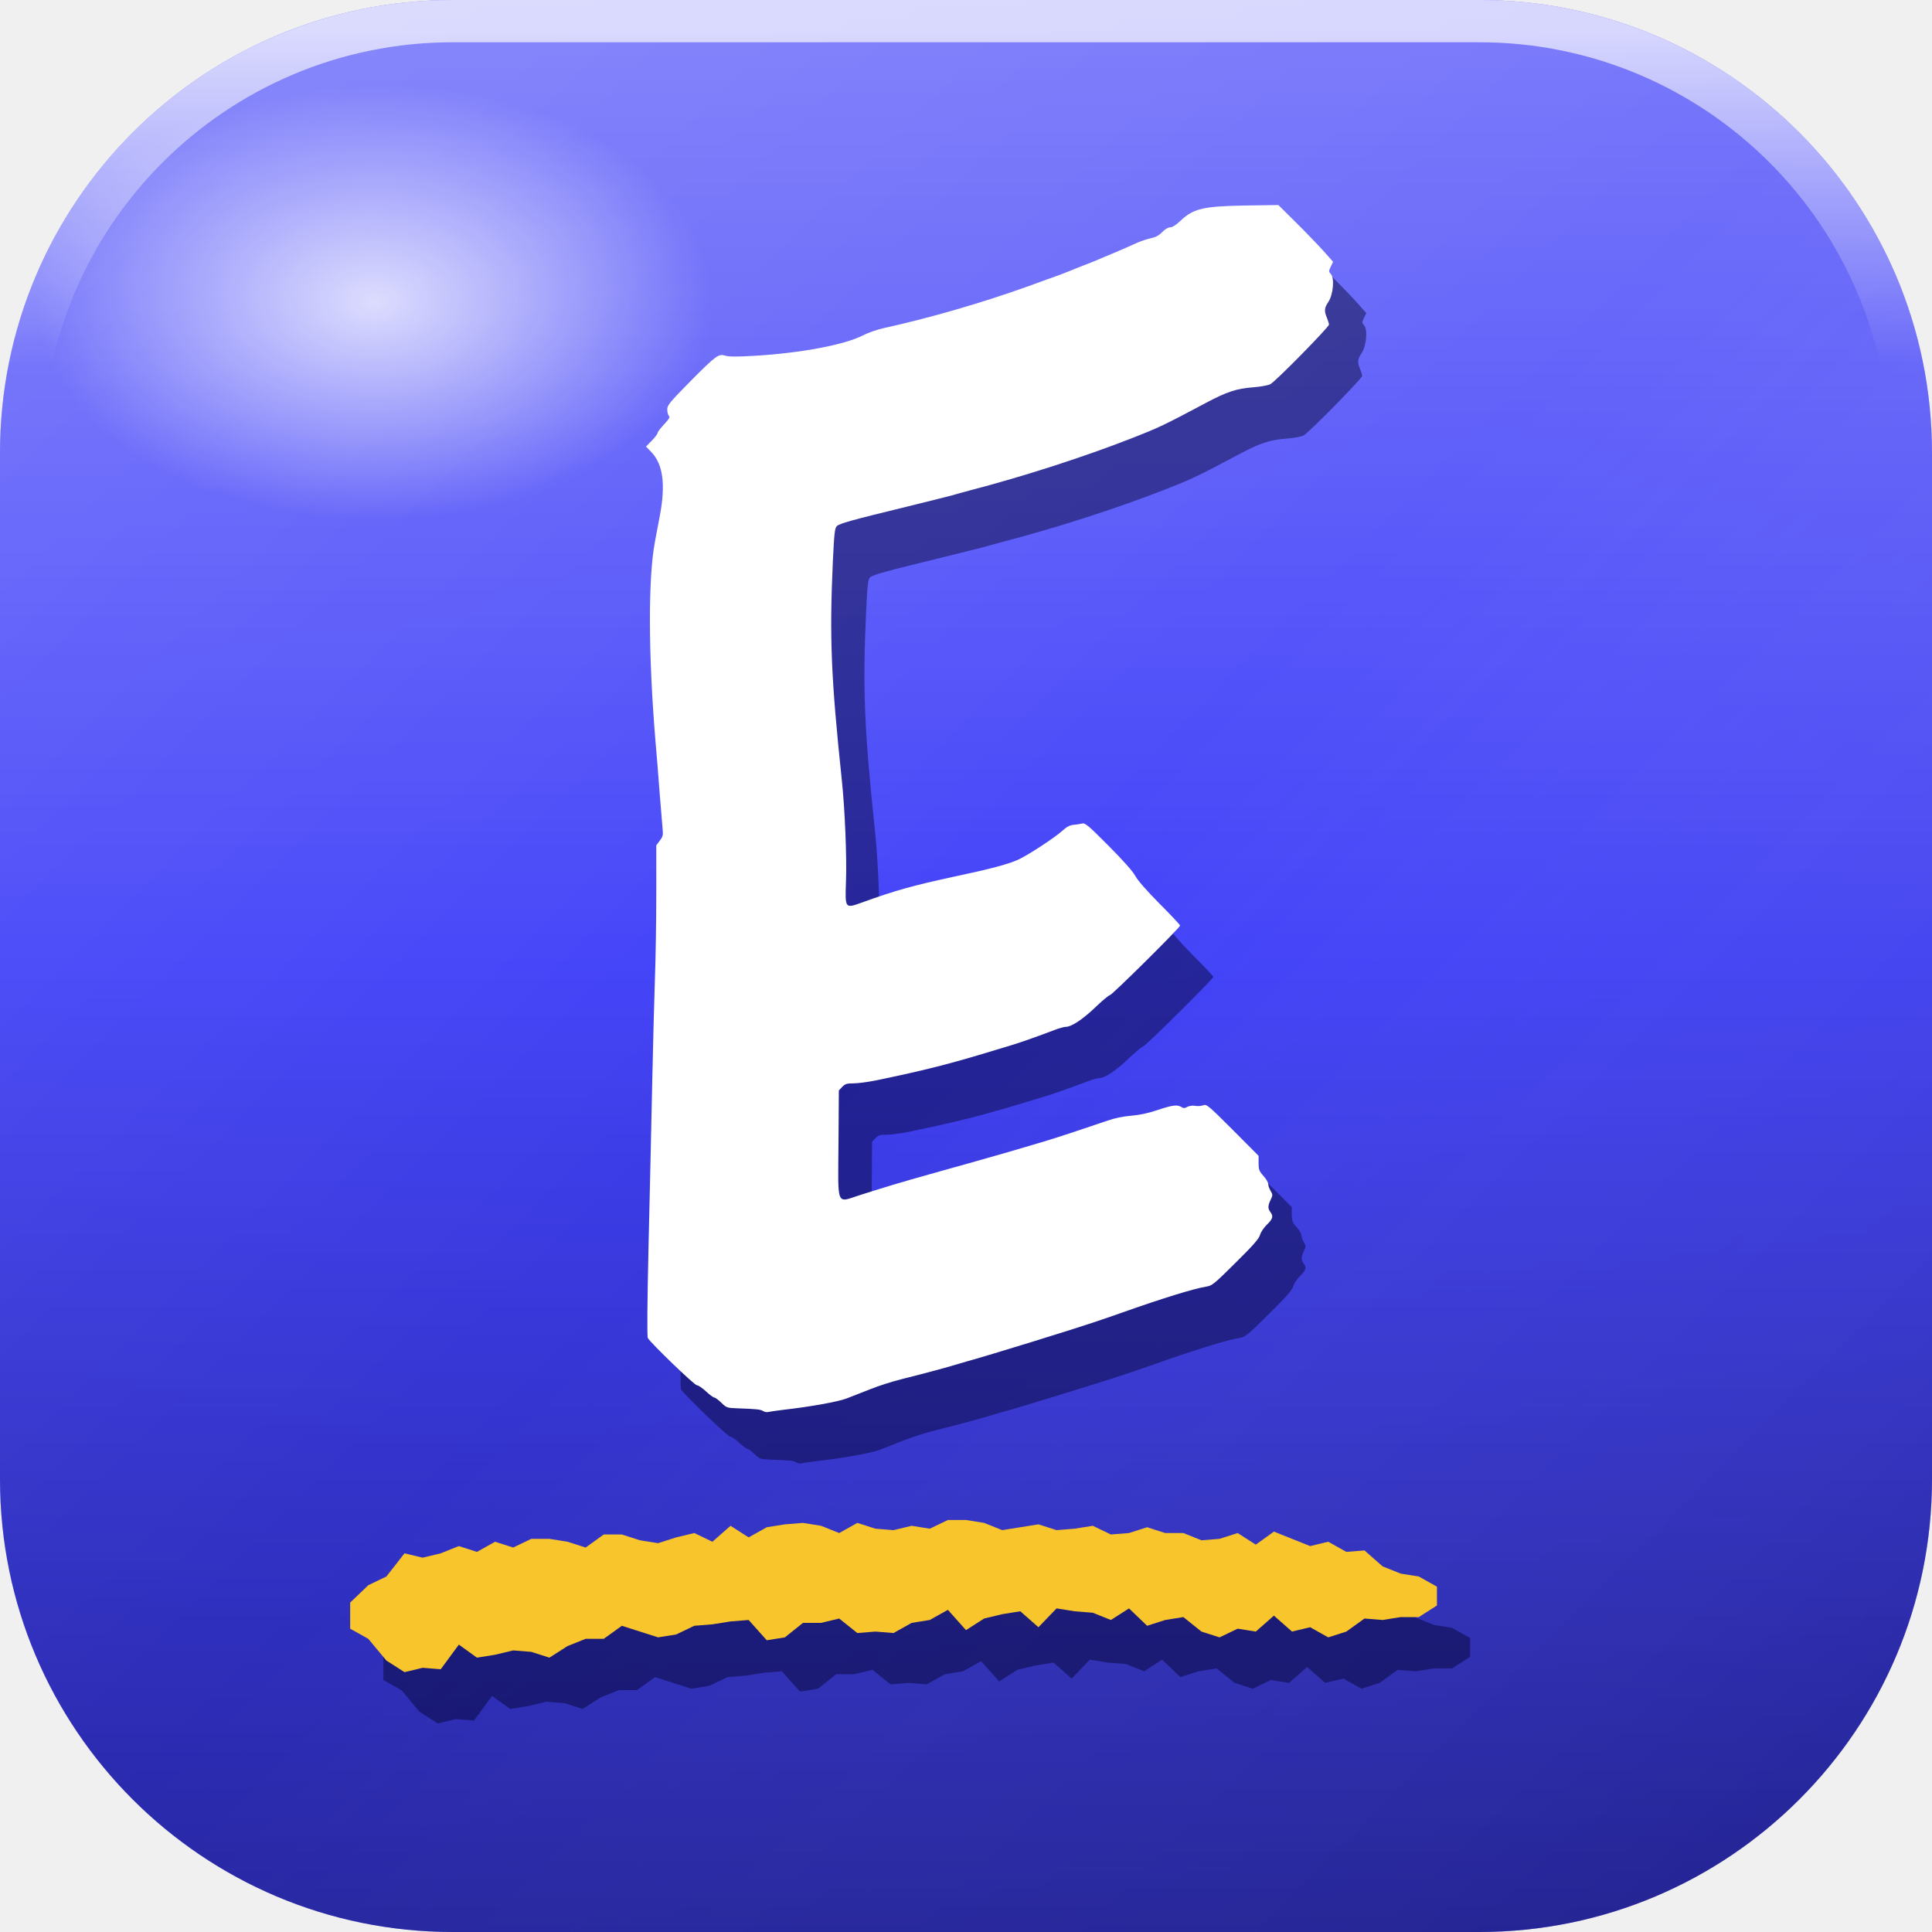
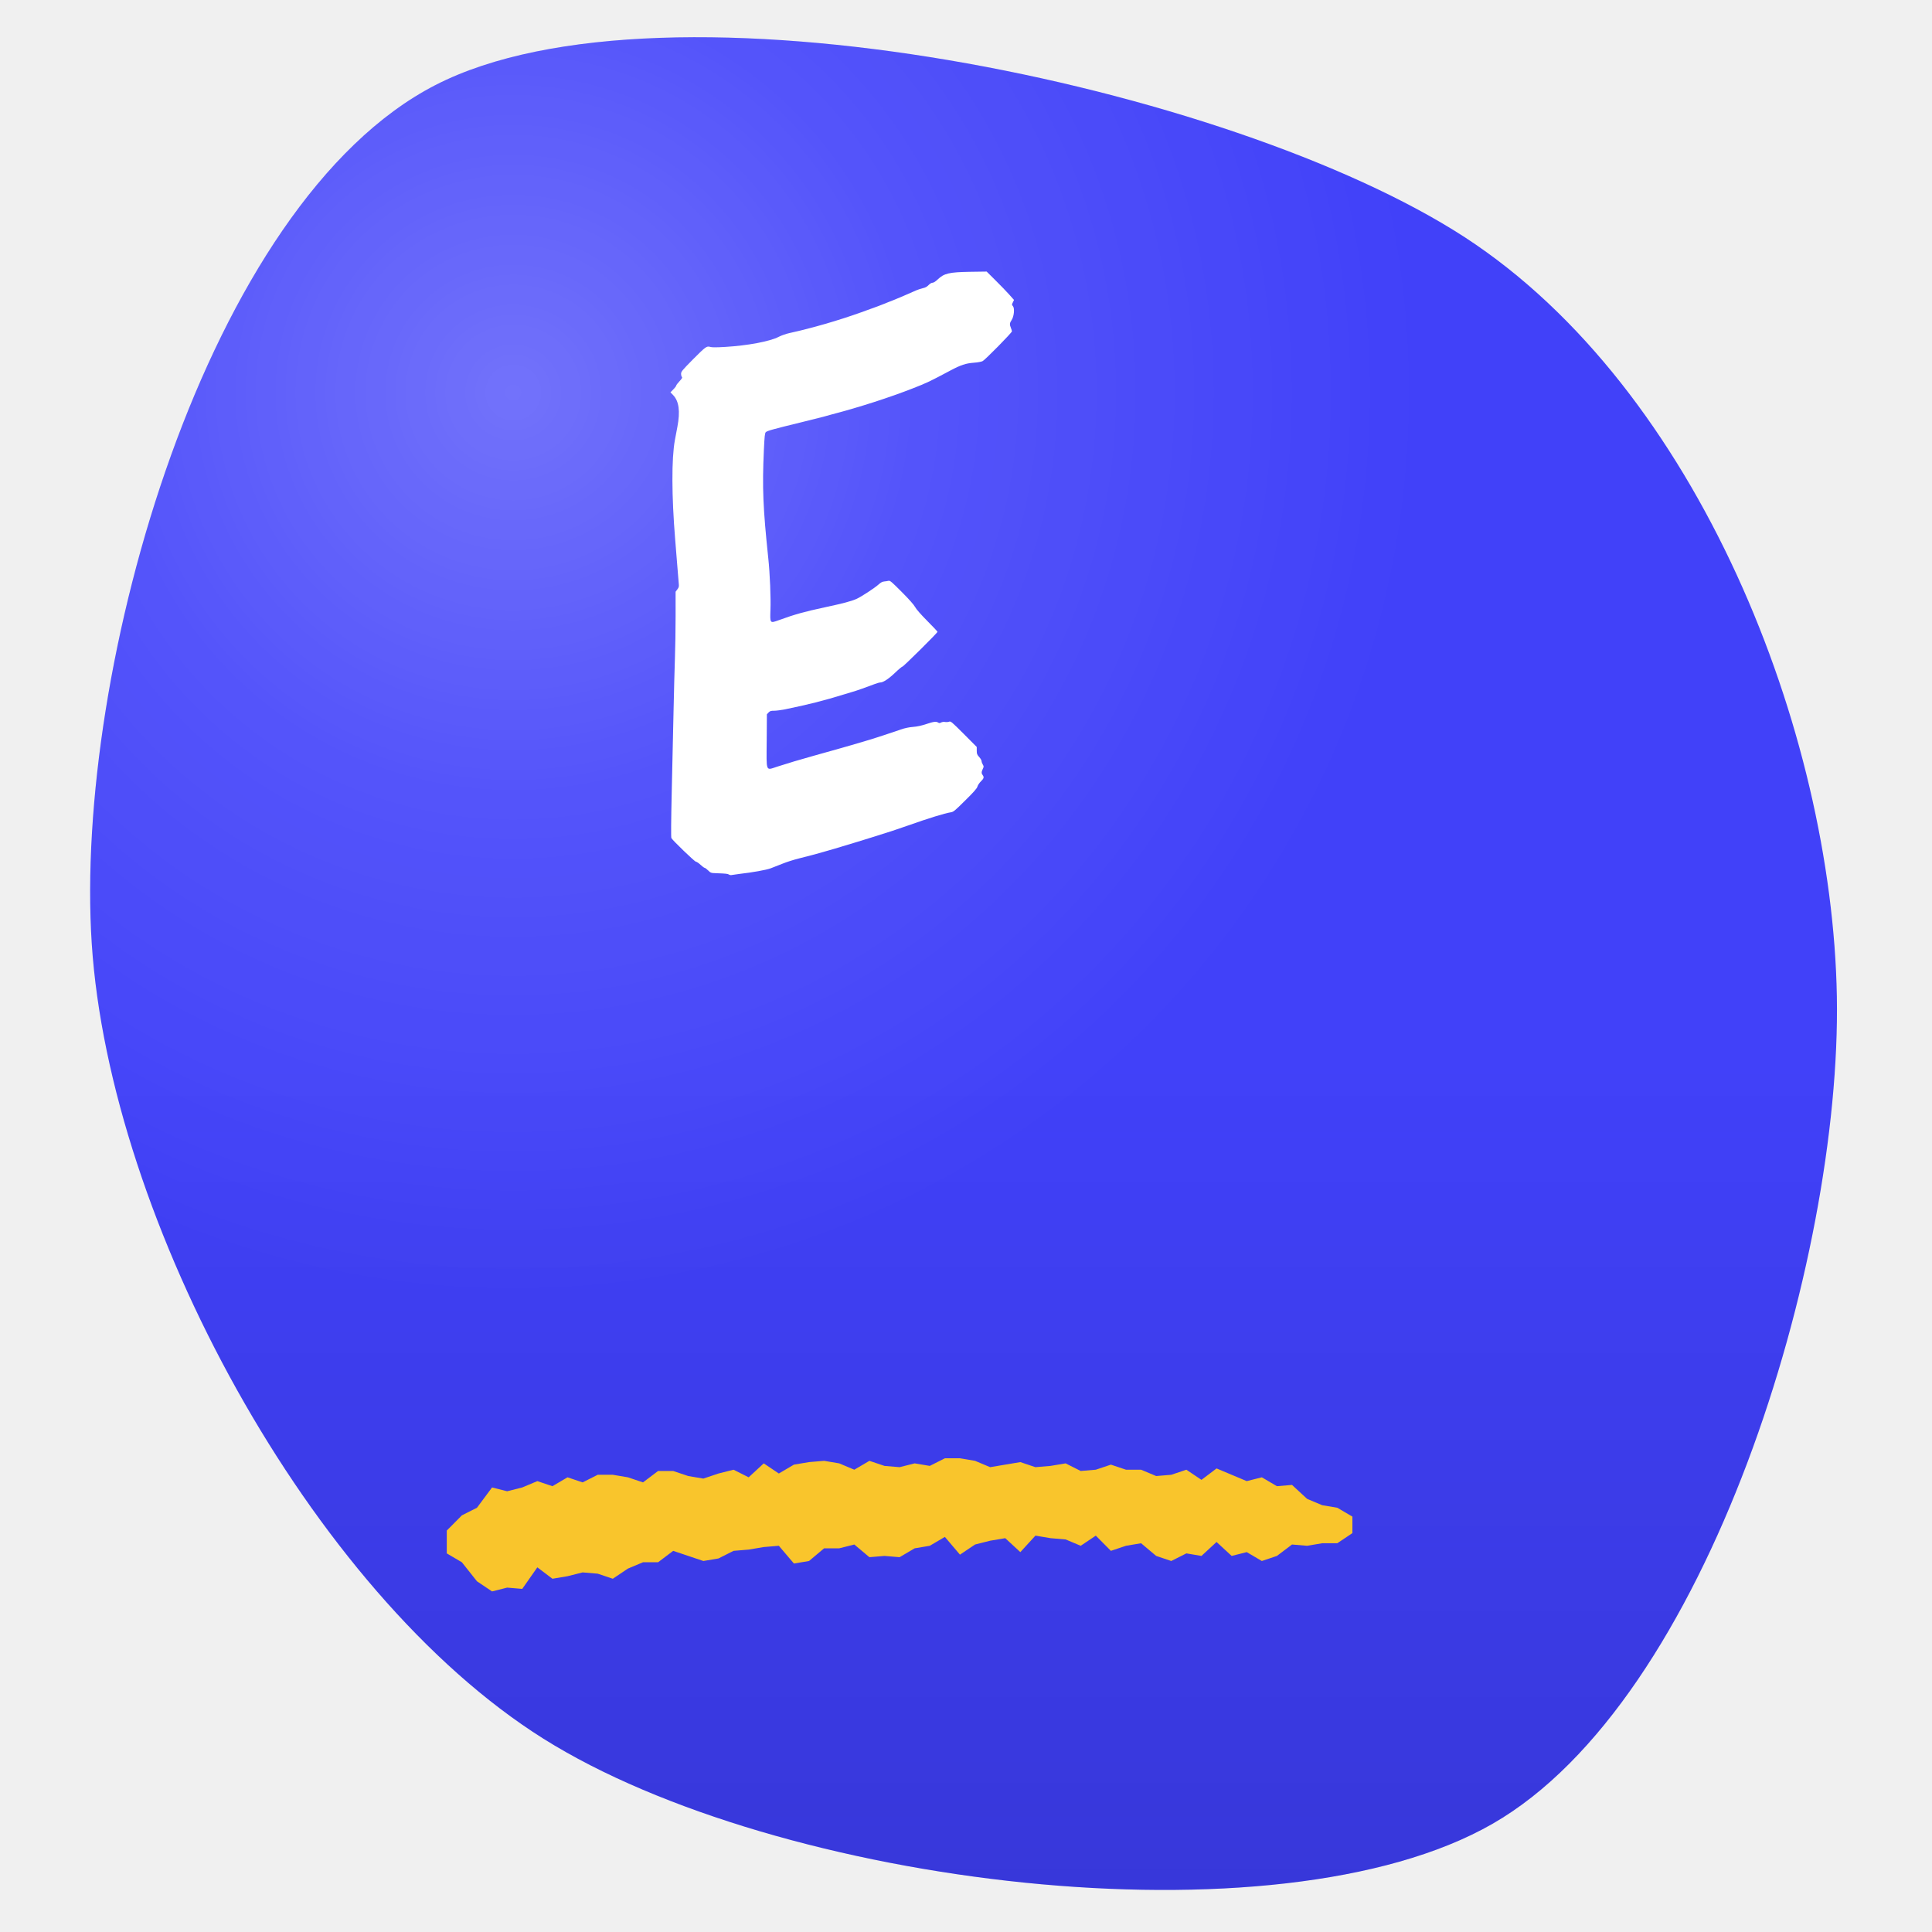
<svg xmlns="http://www.w3.org/2000/svg" viewBox="0 0 32 32">
-   <style>@media (prefers-color-scheme: dark){.t{fill:#f9c52c}.e{fill:#0731a5}.p{fill:#0731a5}.s{fill:#7a4300}.h{stop-color:#7a4300}}</style>
+   <style>@media (prefers-color-scheme: dark){.f{fill:#f9c52c}.e{fill:#0731a5}.p{fill:#0731a5}.h{stop-color:#7a4300}}</style>
  <defs>
-     <clipPath id="c">
-       <rect width="32" height="32" rx="7.5" />
+     <clipPath id="g">
+       <path transform="translate(0.10 1.09) scale(0.31)" d="M97.82,49.72C98.07,63.84 90.94,87.32 79.42,93.93C67.9,100.54 41.19,97.22 28.71,89.38C16.24,81.54 5.54,61.63 4.58,46.91C3.62,32.18 10.72,7.32 22.94,1.03C35.17,-5.26 65.46,1.05 77.94,9.16C90.42,17.28 97.57,35.59 97.82,49.72Z" />
    </clipPath>
-     <linearGradient id="velo" x1="0" y1="0" x2="0" y2="1">
-       <stop offset="0" stop-color="#fff" stop-opacity=".3" />
-       <stop offset=".5" stop-color="#fff" stop-opacity="0" />
+     <linearGradient id="hondo" x1="0" y1="0" x2="0" y2="1">
+       <stop offset=".55" class="h" stop-color="#000028" stop-opacity="0" />
+       <stop offset="1" class="h" stop-color="#000028" stop-opacity=".16" />
    </linearGradient>
-     <linearGradient id="hondo" x1="0" y1="0" x2="0" y2="1">
-       <stop offset=".5" class="h" stop-color="#000028" stop-opacity="0" />
-       <stop offset="1" class="h" stop-color="#000028" stop-opacity=".42" />
-     </linearGradient>
-     <linearGradient id="diagonal" x1="0" y1="0" x2="1" y2="1">
-       <stop offset="0" stop-color="#fff" stop-opacity=".14" />
-       <stop offset=".5" stop-color="#fff" stop-opacity="0" />
-       <stop offset="1" class="h" stop-color="#000028" stop-opacity=".18" />
-     </linearGradient>
-     <radialGradient id="brillo">
-       <stop offset="0" stop-color="#fff" stop-opacity=".75" />
+     <radialGradient id="reflejo" gradientUnits="userSpaceOnUse" cx="8.5" cy="6.5" r="15">
+       <stop offset="0" stop-color="#fff" stop-opacity=".26" />
+       <stop offset=".45" stop-color="#fff" stop-opacity=".1" />
      <stop offset="1" stop-color="#fff" stop-opacity="0" />
    </radialGradient>
-     <linearGradient id="filo" x1="0" y1="0" x2="0" y2="1">
-       <stop offset="0" stop-color="#fff" stop-opacity=".7" />
-       <stop offset=".18" stop-color="#fff" stop-opacity="0" />
-     </linearGradient>
  </defs>
-   <g clip-path="url(#c)">
-     <rect class="t" width="32" height="32" fill="#4141f9" />
-     <rect width="32" height="32" fill="url(#diagonal)" />
+   <path class="f" fill="#4141f9" transform="translate(0.10 1.09) scale(0.31)" d="M97.82,49.72C98.07,63.84 90.94,87.32 79.42,93.93C67.9,100.54 41.19,97.22 28.71,89.38C16.24,81.54 5.54,61.63 4.58,46.91C3.62,32.18 10.72,7.32 22.94,1.03C35.17,-5.26 65.46,1.05 77.94,9.16C90.42,17.28 97.57,35.59 97.82,49.72Z" />
+   <g clip-path="url(#g)">
    <rect width="32" height="32" fill="url(#hondo)" />
-     <rect width="32" height="32" fill="url(#velo)" />
-     <ellipse cx="6.2" cy="5" rx="5.6" ry="3.6" fill="url(#brillo)" />
-     <rect x=".35" y=".35" width="31.3" height="31.3" rx="7.15" fill="none" stroke="url(#filo)" stroke-width=".7" />
+     <rect width="32" height="32" fill="url(#reflejo)" />
  </g>
-   <g fill="#000028" fill-opacity=".45" transform="translate(.55 .85)">
-     <path class="s" fill="#000028" fill-rule="evenodd" transform="translate(10.71 3.40) scale(0.02)" d="M96.5 998.6C94.2 997.2 91.8 996.9 75.1 996.3C66.6 996.0 66.1 995.8 61.9 991.7C59.5 989.4 56.9 987.4 56.1 987.4C55.3 987.4 52.2 985.1 49.2 982.3C46.2 979.5 42.8 977.2 41.6 977.2C39.6 977.2 3.3 942.2 1.0 938.1C0.3 936.8 0.5 909.7 1.6 861.6C2.6 820.6 3.9 760.6 4.6 728.3C5.3 696.0 6.3 656.2 6.9 639.8C7.5 623.5 8.0 592.2 8.0 570.1L8.0 530.1L10.9 526.2C13.5 522.8 13.8 521.5 13.2 516.0C12.9 512.5 11.8 499.4 10.8 486.9C9.9 474.3 8.3 454.8 7.3 443.5C1.4 371.8 1.2 309.4 6.8 279.1C8.1 272.2 10.0 262.2 11.0 256.8C15.8 231.4 13.6 214.6 4.1 204.6L-0.5 199.8L4.3 194.9C7.0 192.2 9.1 189.3 9.1 188.5C9.1 187.8 11.5 184.6 14.5 181.4C18.5 177.1 19.5 175.4 18.5 174.4C17.7 173.7 17.1 171.3 17.1 169.1C17.1 165.5 18.9 163.4 36.2 145.8C57.9 124.0 59.5 122.8 65.4 124.6C68.3 125.5 75.2 125.5 90.4 124.6C127.9 122.3 164.2 115.5 179.0 107.8C183.2 105.6 191.3 102.8 196.9 101.6C233.8 93.5 277.4 80.9 315.1 67.4C322.3 64.8 329.7 62.1 331.6 61.4C337.0 59.6 349.7 54.8 352.2 53.7C353.4 53.1 358.0 51.3 362.4 49.6C366.8 47.9 372.0 45.9 373.9 45.0C375.7 44.2 381.1 41.9 385.8 40.0C395.0 36.1 398.1 34.7 406.6 30.9C409.6 29.6 414.5 28.0 417.6 27.3C421.5 26.5 424.3 25.0 427.0 22.2C429.3 19.8 431.9 18.3 433.6 18.3C435.4 18.3 438.6 16.2 442.3 12.7C452.8 2.7 461.3 0.8 495.3 0.2L523.2 -0.2L538.0 14.5C546.1 22.5 556.3 33.1 560.6 37.9L568.5 46.8L566.6 50.8C564.8 54.5 564.8 54.9 566.7 57.0C569.8 60.5 568.6 74.0 564.6 80.0C561.2 85.1 561.0 87.5 563.4 93.2C564.3 95.5 565.1 98.0 565.1 98.8C565.1 100.9 520.9 145.9 516.6 148.1C514.6 149.2 508.4 150.3 501.7 150.8C488.6 151.8 480.2 154.6 463.5 163.5C428.5 182.1 424.6 184.0 401.3 193.1C362.2 208.4 312.4 224.5 267.1 236.3C261.8 237.7 255.1 239.6 252.3 240.4C249.5 241.2 233.3 245.2 216.3 249.4C169.9 260.7 159.4 263.6 157.4 265.8C155.8 267.4 155.3 272.5 154.2 295.7C151.4 357.9 152.7 391.0 161.6 475.5C164.2 499.6 165.9 540.7 165.1 560.1C164.3 582.5 164.3 582.5 178.1 577.5C206.6 567.2 220.5 563.4 255.1 555.9C284.7 549.6 298.8 545.9 307.6 542.0C315.3 538.6 338.2 523.6 344.3 518.0C347.9 514.7 350.4 513.4 353.6 513.1C355.9 512.9 359.2 512.4 360.7 512.0C363.2 511.4 365.8 513.6 382.6 530.5C394.8 542.7 402.7 551.7 404.7 555.4C406.5 558.9 414.1 567.6 424.7 578.3C434.1 587.7 441.8 595.9 441.8 596.5C441.8 598.2 385.4 654.1 383.7 654.1C382.9 654.1 377.3 658.7 371.4 664.4C360.9 674.4 351.8 680.4 347.0 680.4C345.7 680.4 341.4 681.6 337.5 683.1C325.8 687.6 307.5 694.1 301.7 695.7C298.7 696.6 292.9 698.3 288.8 699.6C250.9 711.2 230.6 716.3 189.2 724.9C183.0 726.1 175.0 727.2 171.4 727.2C165.8 727.2 164.4 727.6 162.0 730.1L159.2 733.1L158.9 776.7C158.5 830.2 156.8 826.1 176.4 819.8C194.4 814.0 213.4 808.3 234.3 802.5C238.9 801.2 246.2 799.1 250.6 797.9C255.0 796.7 262.4 794.6 267.1 793.3C291.0 786.6 308.3 781.6 329.9 775.1C339.4 772.3 366.2 763.4 381.3 758.2C387.5 756.0 394.7 754.5 401.2 754.0C407.9 753.5 415.4 751.9 423.1 749.3C435.7 745.1 439.4 744.7 442.9 746.8C444.6 747.9 445.7 747.9 447.9 746.6C449.6 745.8 452.2 745.4 454.3 745.8C456.2 746.2 459.1 746.0 460.8 745.4C463.7 744.2 464.8 745.1 485.4 765.7L506.8 787.2L506.8 793.3C506.8 798.6 507.3 799.9 510.8 803.8C513.0 806.2 514.8 809.3 514.8 810.6C514.8 811.9 515.7 814.5 516.8 816.3C518.6 819.4 518.6 819.8 516.8 823.6C514.4 828.6 514.4 830.9 516.6 833.8C519.2 837.3 518.6 839.4 513.7 844.2C511.1 846.7 508.6 850.5 508.0 852.7C507.2 855.8 502.2 861.5 487.8 875.7C470.0 893.4 468.2 894.8 463.5 895.5C453.7 897.0 426.2 905.5 393.3 917.2C377.3 922.9 356.7 929.7 332.2 937.2C323.7 939.9 313.7 943.0 309.9 944.1C298.0 947.8 273.5 955.2 271.1 955.8C269.9 956.1 264.2 957.7 258.6 959.4C246.6 963.0 232.5 966.8 211.8 972.0C203.6 974.0 191.5 977.9 184.9 980.6C178.3 983.2 169.6 986.6 165.5 988.2C158.4 990.9 134.9 995.1 113.6 997.5C107.9 998.2 102.3 999.0 101.0 999.3C99.8 999.7 97.7 999.4 96.5 998.6Z" />
-     <path class="s" fill="#000028" transform="translate(5.80 23.40) scale(0.06 0.24)" d="M0 13.1 L5 11.9 L10 11.3 L15 9.7 L20 10.0 L25 9.7 L30 9.2 L35 9.6 L40 8.9 L45 9.3 L50 8.7 L55 8.7 L60 8.9 L65 9.3 L70 8.4 L75 8.4 L80 8.8 L85 9.0 L90 8.6 L95 8.3 L100 8.9 L105 7.8 L110 8.6 L115 7.9 L120 7.7 L125 7.6 L130 7.8 L135 8.3 L140 7.6 L145 8.0 L150 8.1 L155 7.8 L160 8.0 L165 7.4 L170 7.4 L175 7.6 L180 8.1 L185 7.9 L190 7.7 L195 8.1 L200 8.0 L205 7.8 L210 8.4 L215 8.3 L220 7.9 L225 8.3 L230 8.3 L235 8.8 L240 8.7 L245 8.3 L250 9.1 L255 8.2 L260 8.7 L265 9.2 L270 8.9 L275 9.6 L280 9.5 L285 10.6 L290 11.1 L295 11.3 L300 12.0 L300 13.3 L295 14.1 L290 14.1 L285 14.3 L280 14.2 L275 15.1 L270 15.5 L265 14.8 L260 15.1 L255 14.0 L250 15.1 L245 14.9 L240 15.5 L235 15.1 L230 14.1 L225 14.3 L220 14.7 L215 13.5 L210 14.3 L205 13.8 L200 13.7 L195 13.5 L190 14.8 L185 13.7 L180 13.9 L175 14.2 L170 15.0 L165 13.6 L160 14.3 L155 14.5 L150 15.2 L145 15.1 L140 15.2 L135 14.2 L130 14.5 L125 14.5 L120 15.5 L115 15.7 L110 14.3 L105 14.4 L100 14.6 L95 14.7 L90 15.3 L85 15.5 L80 15.1 L75 14.7 L70 15.6 L65 15.6 L60 16.1 L55 16.9 L50 16.5 L45 16.4 L40 16.7 L35 16.9 L30 16.0 L25 17.7 L20 17.6 L15 17.9 L10 17.1 L5 15.6 L0 14.9Z" />
-   </g>
-   <path class="e" fill="#ffffff" fill-rule="evenodd" transform="translate(10.71 3.40) scale(0.02)" d="M96.5 998.6C94.2 997.2 91.8 996.9 75.1 996.3C66.6 996.0 66.1 995.8 61.9 991.7C59.5 989.4 56.9 987.4 56.1 987.4C55.3 987.4 52.2 985.1 49.2 982.3C46.2 979.5 42.8 977.2 41.6 977.2C39.6 977.2 3.3 942.2 1.0 938.1C0.3 936.8 0.5 909.7 1.6 861.6C2.6 820.6 3.9 760.6 4.6 728.3C5.3 696.0 6.3 656.2 6.9 639.8C7.5 623.5 8.0 592.2 8.0 570.1L8.0 530.1L10.9 526.2C13.5 522.8 13.8 521.5 13.2 516.0C12.9 512.5 11.8 499.4 10.8 486.9C9.9 474.3 8.3 454.8 7.3 443.5C1.4 371.8 1.2 309.4 6.8 279.1C8.1 272.2 10.0 262.2 11.0 256.8C15.8 231.4 13.6 214.6 4.1 204.6L-0.5 199.8L4.3 194.9C7.0 192.2 9.1 189.3 9.1 188.5C9.1 187.8 11.5 184.6 14.5 181.4C18.5 177.1 19.5 175.4 18.5 174.4C17.7 173.7 17.1 171.3 17.1 169.1C17.1 165.5 18.9 163.4 36.2 145.8C57.9 124.0 59.5 122.8 65.4 124.6C68.3 125.5 75.2 125.5 90.4 124.6C127.9 122.3 164.2 115.5 179.0 107.8C183.2 105.6 191.3 102.8 196.9 101.6C233.8 93.5 277.4 80.9 315.1 67.4C322.3 64.8 329.7 62.1 331.6 61.4C337.0 59.6 349.7 54.8 352.2 53.7C353.4 53.1 358.0 51.3 362.4 49.6C366.8 47.9 372.0 45.9 373.9 45.0C375.7 44.2 381.1 41.9 385.8 40.0C395.0 36.1 398.1 34.7 406.6 30.9C409.6 29.6 414.5 28.0 417.6 27.3C421.5 26.5 424.3 25.0 427.0 22.2C429.3 19.8 431.9 18.3 433.6 18.3C435.4 18.3 438.6 16.2 442.3 12.7C452.8 2.7 461.3 0.8 495.3 0.2L523.2 -0.2L538.0 14.5C546.1 22.5 556.3 33.1 560.6 37.9L568.5 46.8L566.6 50.8C564.8 54.5 564.8 54.9 566.7 57.0C569.8 60.5 568.6 74.0 564.6 80.0C561.2 85.1 561.0 87.5 563.4 93.2C564.3 95.5 565.1 98.0 565.1 98.8C565.1 100.9 520.9 145.9 516.6 148.1C514.6 149.2 508.4 150.3 501.7 150.8C488.6 151.8 480.2 154.6 463.5 163.5C428.5 182.1 424.6 184.0 401.3 193.1C362.2 208.4 312.4 224.5 267.1 236.3C261.8 237.7 255.1 239.6 252.3 240.4C249.5 241.2 233.3 245.2 216.3 249.4C169.9 260.7 159.4 263.6 157.4 265.8C155.8 267.4 155.3 272.5 154.2 295.7C151.4 357.9 152.7 391.0 161.6 475.5C164.2 499.6 165.9 540.7 165.1 560.1C164.3 582.5 164.3 582.5 178.1 577.5C206.6 567.2 220.5 563.4 255.1 555.9C284.7 549.6 298.8 545.9 307.6 542.0C315.3 538.6 338.2 523.6 344.3 518.0C347.9 514.7 350.4 513.4 353.6 513.1C355.9 512.9 359.2 512.4 360.7 512.0C363.2 511.4 365.8 513.6 382.6 530.5C394.8 542.7 402.7 551.7 404.7 555.4C406.5 558.9 414.1 567.6 424.7 578.3C434.1 587.7 441.8 595.9 441.8 596.5C441.8 598.2 385.4 654.1 383.7 654.1C382.9 654.1 377.3 658.7 371.4 664.4C360.9 674.4 351.8 680.4 347.0 680.4C345.7 680.4 341.4 681.6 337.5 683.1C325.8 687.6 307.5 694.1 301.7 695.7C298.7 696.6 292.9 698.3 288.8 699.6C250.9 711.2 230.6 716.3 189.2 724.9C183.0 726.1 175.0 727.2 171.4 727.2C165.8 727.2 164.4 727.6 162.0 730.1L159.2 733.1L158.9 776.7C158.5 830.2 156.8 826.1 176.4 819.8C194.4 814.0 213.4 808.3 234.3 802.5C238.9 801.2 246.2 799.1 250.6 797.9C255.0 796.7 262.4 794.6 267.1 793.3C291.0 786.6 308.3 781.6 329.9 775.1C339.4 772.3 366.2 763.4 381.3 758.2C387.5 756.0 394.7 754.5 401.2 754.0C407.9 753.5 415.4 751.9 423.1 749.3C435.7 745.1 439.4 744.7 442.9 746.8C444.6 747.9 445.7 747.9 447.9 746.6C449.6 745.8 452.2 745.4 454.3 745.8C456.2 746.2 459.1 746.0 460.8 745.4C463.7 744.2 464.8 745.1 485.4 765.7L506.8 787.2L506.8 793.3C506.8 798.6 507.3 799.9 510.8 803.8C513.0 806.2 514.8 809.3 514.8 810.6C514.8 811.9 515.7 814.5 516.8 816.3C518.6 819.4 518.6 819.8 516.8 823.6C514.4 828.6 514.4 830.9 516.6 833.8C519.2 837.3 518.6 839.4 513.7 844.2C511.1 846.7 508.6 850.5 508.0 852.7C507.2 855.8 502.2 861.5 487.8 875.7C470.0 893.4 468.2 894.8 463.5 895.5C453.7 897.0 426.2 905.5 393.3 917.2C377.3 922.9 356.7 929.7 332.2 937.2C323.7 939.9 313.7 943.0 309.9 944.1C298.0 947.8 273.5 955.2 271.1 955.8C269.9 956.1 264.2 957.7 258.6 959.4C246.6 963.0 232.5 966.8 211.8 972.0C203.6 974.0 191.5 977.9 184.9 980.6C178.3 983.2 169.6 986.6 165.5 988.2C158.4 990.9 134.9 995.1 113.6 997.5C107.9 998.2 102.3 999.0 101.0 999.3C99.8 999.7 97.7 999.4 96.5 998.6Z" />
-   <path class="p" fill="#f9c52c" transform="translate(5.80 23.40) scale(0.06 0.24)" d="M0 13.1 L5 11.9 L10 11.3 L15 9.7 L20 10.0 L25 9.7 L30 9.2 L35 9.6 L40 8.9 L45 9.3 L50 8.7 L55 8.7 L60 8.9 L65 9.3 L70 8.4 L75 8.4 L80 8.8 L85 9.0 L90 8.6 L95 8.3 L100 8.9 L105 7.8 L110 8.6 L115 7.9 L120 7.7 L125 7.6 L130 7.8 L135 8.3 L140 7.6 L145 8.0 L150 8.1 L155 7.8 L160 8.0 L165 7.4 L170 7.4 L175 7.6 L180 8.1 L185 7.9 L190 7.7 L195 8.1 L200 8.0 L205 7.8 L210 8.4 L215 8.3 L220 7.9 L225 8.3 L230 8.3 L235 8.8 L240 8.7 L245 8.3 L250 9.1 L255 8.2 L260 8.7 L265 9.2 L270 8.9 L275 9.6 L280 9.5 L285 10.6 L290 11.1 L295 11.3 L300 12.0 L300 13.3 L295 14.1 L290 14.1 L285 14.3 L280 14.2 L275 15.1 L270 15.5 L265 14.8 L260 15.1 L255 14.0 L250 15.1 L245 14.9 L240 15.5 L235 15.1 L230 14.1 L225 14.3 L220 14.7 L215 13.5 L210 14.3 L205 13.8 L200 13.7 L195 13.5 L190 14.8 L185 13.7 L180 13.9 L175 14.2 L170 15.0 L165 13.6 L160 14.3 L155 14.5 L150 15.2 L145 15.1 L140 15.2 L135 14.2 L130 14.5 L125 14.5 L120 15.5 L115 15.7 L110 14.3 L105 14.4 L100 14.6 L95 14.7 L90 15.3 L85 15.5 L80 15.1 L75 14.7 L70 15.6 L65 15.6 L60 16.1 L55 16.9 L50 16.5 L45 16.4 L40 16.7 L35 16.9 L30 16.0 L25 17.7 L20 17.6 L15 17.9 L10 17.1 L5 15.6 L0 14.9Z" />
+   <path class="e" fill="#ffffff" transform="translate(11.11 4.50) scale(0.01)" d="M96.5 998.6C94.2 997.2 91.8 996.9 75.1 996.3C66.6 996.0 66.1 995.8 61.9 991.7C59.5 989.4 56.9 987.4 56.1 987.4C55.3 987.4 52.2 985.1 49.2 982.3C46.2 979.5 42.8 977.2 41.6 977.2C39.6 977.2 3.3 942.2 1.0 938.1C0.3 936.8 0.5 909.7 1.6 861.6C2.6 820.6 3.9 760.6 4.6 728.3C5.3 696.0 6.3 656.2 6.9 639.8C7.5 623.5 8.0 592.2 8.0 570.1L8.0 530.1L10.9 526.2C13.5 522.8 13.8 521.5 13.2 516.0C12.9 512.5 11.8 499.4 10.8 486.9C9.9 474.3 8.3 454.8 7.3 443.5C1.4 371.8 1.2 309.4 6.8 279.1C8.1 272.2 10.0 262.2 11.0 256.8C15.8 231.4 13.6 214.6 4.1 204.6L-0.5 199.8L4.3 194.9C7.0 192.2 9.1 189.3 9.1 188.5C9.1 187.8 11.5 184.6 14.5 181.4C18.5 177.1 19.5 175.4 18.5 174.4C17.7 173.7 17.1 171.3 17.1 169.1C17.1 165.5 18.9 163.4 36.2 145.8C57.9 124.0 59.5 122.8 65.4 124.6C68.3 125.5 75.2 125.5 90.4 124.6C127.9 122.3 164.2 115.5 179.0 107.8C183.2 105.6 191.3 102.8 196.9 101.6C233.8 93.5 277.4 80.9 315.1 67.4C322.3 64.8 329.7 62.1 331.6 61.4C337.0 59.6 349.7 54.8 352.2 53.7C353.4 53.1 358.0 51.3 362.4 49.6C366.8 47.9 372.0 45.9 373.9 45.0C375.7 44.2 381.1 41.9 385.8 40.0C395.0 36.1 398.1 34.7 406.6 30.9C409.6 29.6 414.5 28.0 417.6 27.3C421.5 26.5 424.3 25.0 427.0 22.2C429.3 19.8 431.9 18.3 433.6 18.3C435.4 18.3 438.6 16.2 442.3 12.7C452.8 2.7 461.3 0.8 495.3 0.2L523.2 -0.2L538.0 14.5C546.1 22.5 556.3 33.1 560.6 37.9L568.5 46.8L566.6 50.8C564.8 54.5 564.8 54.9 566.7 57.0C569.8 60.5 568.6 74.0 564.6 80.0C561.2 85.1 561.0 87.5 563.4 93.2C564.3 95.5 565.1 98.0 565.1 98.8C565.1 100.9 520.9 145.9 516.6 148.1C514.6 149.2 508.4 150.3 501.7 150.8C488.6 151.8 480.2 154.6 463.5 163.5C428.5 182.1 424.6 184.0 401.3 193.1C362.2 208.4 312.4 224.5 267.1 236.3C261.8 237.7 255.1 239.6 252.3 240.4C249.5 241.2 233.3 245.2 216.3 249.4C169.9 260.7 159.4 263.6 157.4 265.8C155.8 267.4 155.3 272.5 154.2 295.7C151.4 357.9 152.7 391.0 161.6 475.5C164.2 499.6 165.9 540.7 165.1 560.1C164.3 582.5 164.3 582.5 178.1 577.5C206.6 567.2 220.5 563.4 255.1 555.9C284.7 549.6 298.8 545.9 307.6 542.0C315.3 538.6 338.2 523.6 344.3 518.0C347.9 514.7 350.4 513.4 353.6 513.1C355.9 512.9 359.2 512.4 360.7 512.0C363.2 511.4 365.8 513.6 382.6 530.5C394.8 542.7 402.7 551.7 404.7 555.4C406.5 558.9 414.1 567.6 424.7 578.3C434.1 587.7 441.8 595.9 441.8 596.5C441.8 598.2 385.4 654.1 383.7 654.1C382.9 654.1 377.3 658.7 371.4 664.4C360.9 674.4 351.8 680.4 347.0 680.4C345.7 680.4 341.4 681.6 337.5 683.1C325.8 687.6 307.5 694.1 301.7 695.7C298.7 696.6 292.9 698.3 288.8 699.6C250.9 711.2 230.6 716.3 189.2 724.9C183.0 726.1 175.0 727.2 171.4 727.2C165.8 727.2 164.4 727.6 162.0 730.1L159.2 733.1L158.9 776.7C158.5 830.2 156.8 826.1 176.4 819.8C194.4 814.0 213.4 808.3 234.3 802.5C238.9 801.2 246.2 799.1 250.6 797.9C255.0 796.7 262.4 794.6 267.1 793.3C291.0 786.6 308.3 781.6 329.9 775.1C339.4 772.3 366.2 763.4 381.3 758.2C387.5 756.0 394.7 754.5 401.2 754.0C407.9 753.5 415.4 751.9 423.1 749.3C435.7 745.1 439.4 744.7 442.9 746.8C444.6 747.9 445.7 747.9 447.9 746.6C449.6 745.8 452.2 745.4 454.3 745.8C456.2 746.2 459.1 746.0 460.8 745.4C463.7 744.2 464.8 745.1 485.4 765.7L506.8 787.2L506.8 793.3C506.8 798.6 507.3 799.9 510.8 803.8C513.0 806.2 514.8 809.3 514.8 810.6C514.8 811.9 515.7 814.5 516.8 816.3C518.6 819.4 518.6 819.8 516.8 823.6C514.4 828.6 514.4 830.9 516.6 833.8C519.2 837.3 518.6 839.4 513.7 844.2C511.1 846.7 508.6 850.5 508.0 852.7C507.2 855.8 502.2 861.5 487.8 875.7C470.0 893.4 468.2 894.8 463.5 895.5C453.7 897.0 426.2 905.5 393.3 917.2C377.3 922.9 356.7 929.7 332.2 937.2C323.7 939.9 313.7 943.0 309.9 944.1C298.0 947.8 273.5 955.2 271.1 955.8C269.9 956.1 264.2 957.7 258.6 959.4C246.6 963.0 232.5 966.8 211.8 972.0C203.6 974.0 191.5 977.9 184.9 980.6C178.3 983.2 169.6 986.6 165.5 988.2C158.4 990.9 134.9 995.1 113.6 997.5C107.9 998.2 102.3 999.0 101.0 999.3C99.8 999.7 97.7 999.4 96.5 998.6Z" />
+   <path class="p" fill="#f9c52c" transform="translate(7.40 22.60) scale(0.05 0.21)" d="M0 13.1 L5 11.9 L10 11.3 L15 9.7 L20 10.0 L25 9.7 L30 9.2 L35 9.6 L40 8.9 L45 9.3 L50 8.7 L55 8.7 L60 8.9 L65 9.3 L70 8.4 L75 8.4 L80 8.8 L85 9.0 L90 8.6 L95 8.3 L100 8.9 L105 7.8 L110 8.6 L115 7.9 L120 7.7 L125 7.6 L130 7.8 L135 8.3 L140 7.6 L145 8.0 L150 8.1 L155 7.8 L160 8.0 L165 7.4 L170 7.4 L175 7.6 L180 8.1 L185 7.9 L190 7.7 L195 8.1 L200 8.0 L205 7.8 L210 8.4 L215 8.3 L220 7.9 L225 8.3 L230 8.3 L235 8.8 L240 8.7 L245 8.3 L250 9.1 L255 8.2 L260 8.7 L265 9.2 L270 8.9 L275 9.6 L280 9.5 L285 10.6 L290 11.1 L295 11.3 L300 12.0 L300 13.3 L295 14.1 L290 14.1 L285 14.3 L280 14.2 L275 15.1 L270 15.5 L265 14.8 L260 15.1 L255 14.0 L250 15.1 L245 14.9 L240 15.5 L235 15.1 L230 14.1 L225 14.3 L220 14.7 L215 13.5 L210 14.3 L205 13.8 L200 13.7 L195 13.5 L190 14.8 L185 13.7 L180 13.9 L175 14.2 L170 15.0 L165 13.6 L160 14.3 L155 14.5 L150 15.2 L145 15.1 L140 15.2 L135 14.2 L130 14.5 L125 14.5 L120 15.5 L115 15.7 L110 14.3 L105 14.4 L100 14.6 L95 14.7 L90 15.3 L85 15.5 L80 15.1 L75 14.7 L70 15.6 L65 15.6 L60 16.1 L55 16.9 L50 16.5 L45 16.4 L40 16.7 L35 16.9 L30 16.0 L25 17.7 L20 17.6 L15 17.9 L10 17.1 L5 15.6 L0 14.9Z" />
</svg>
